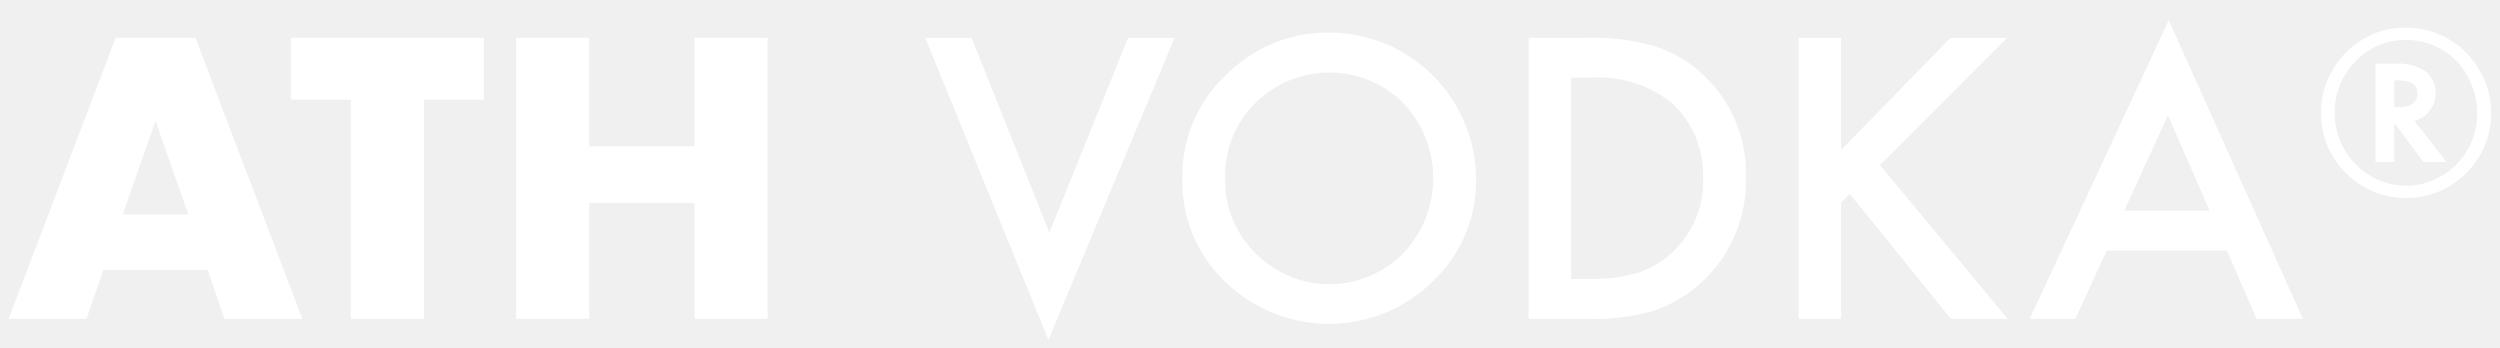
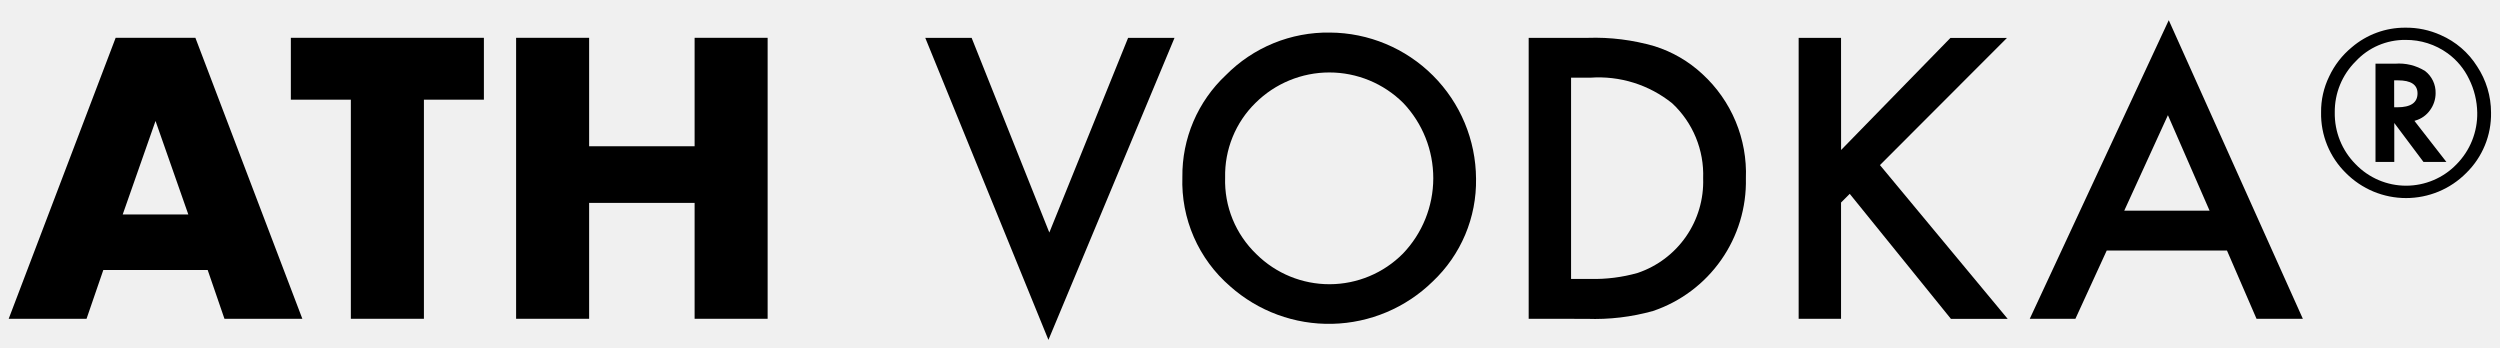
<svg xmlns="http://www.w3.org/2000/svg" width="115" height="16" viewBox="0 0 115 16" fill="none">
-   <path d="M9.553 12.419H4.753L3.981 14.664H0.4L5.32 1.739H8.988L13.908 14.664H10.325L9.553 12.419ZM8.662 9.864L7.154 5.564L5.645 9.864H8.662Z" fill="white" />
-   <path d="M19.5 4.585V14.664H16.139V4.585H13.379V1.739H22.259V4.585H19.5Z" fill="white" />
-   <path d="M27.1 6.728H31.952V1.739H35.311V14.664H31.952V9.333H27.1V14.664H23.741V1.739H27.1V6.728Z" fill="white" />
-   <path d="M44.695 1.741L48.269 10.697L51.893 1.741H54.028L48.228 15.635L42.562 1.741H44.695Z" fill="white" />
-   <path d="M54.389 8.144C54.379 7.267 54.552 6.397 54.896 5.59C55.241 4.783 55.749 4.057 56.389 3.457C57.014 2.824 57.76 2.324 58.583 1.987C59.405 1.651 60.288 1.484 61.177 1.498C62.956 1.508 64.66 2.219 65.918 3.477C67.177 4.736 67.888 6.439 67.898 8.219C67.913 9.102 67.744 9.979 67.401 10.793C67.058 11.608 66.549 12.341 65.906 12.948C64.669 14.159 63.018 14.856 61.287 14.896C59.556 14.937 57.874 14.318 56.582 13.166C55.865 12.546 55.295 11.773 54.916 10.904C54.536 10.035 54.356 9.092 54.389 8.144ZM56.356 8.169C56.335 8.824 56.452 9.477 56.7 10.084C56.949 10.691 57.322 11.239 57.796 11.693C58.693 12.582 59.907 13.079 61.17 13.074C62.433 13.07 63.642 12.564 64.533 11.668C65.427 10.737 65.928 9.497 65.931 8.206C65.934 6.915 65.44 5.672 64.55 4.737C63.647 3.838 62.424 3.333 61.15 3.333C59.876 3.333 58.653 3.838 57.75 4.737C57.295 5.183 56.937 5.718 56.698 6.308C56.458 6.899 56.342 7.532 56.356 8.169Z" fill="white" />
-   <path d="M70.319 14.664V1.741H73.031C74.072 1.706 75.111 1.836 76.111 2.126C76.931 2.384 77.682 2.821 78.311 3.407C78.973 4.014 79.495 4.758 79.84 5.587C80.185 6.415 80.346 7.31 80.311 8.207C80.341 9.547 79.942 10.861 79.173 11.958C78.404 13.056 77.304 13.879 76.034 14.307C75.046 14.582 74.021 14.704 72.996 14.667L70.319 14.664ZM72.269 12.831H73.148C73.886 12.849 74.622 12.756 75.332 12.555C76.235 12.25 77.016 11.662 77.559 10.878C78.102 10.094 78.377 9.156 78.345 8.203C78.369 7.56 78.254 6.919 78.009 6.324C77.764 5.729 77.393 5.193 76.923 4.754C75.86 3.897 74.51 3.475 73.148 3.574H72.269V12.831Z" fill="white" />
-   <path d="M84.69 6.9L89.72 1.744H92.32L86.478 7.594L92.353 14.667H89.742L85.088 8.917L84.688 9.317V14.665H82.738V1.741H84.688L84.69 6.9Z" fill="white" />
-   <path d="M102.441 11.525H96.909L95.469 14.664H93.369L99.763 0.929L105.931 14.664H103.8L102.441 11.525ZM101.641 9.692L99.724 5.298L97.715 9.692H101.641Z" fill="white" />
-   <path d="M114.588 5.179C114.597 5.696 114.501 6.209 114.304 6.687C114.107 7.166 113.815 7.599 113.445 7.96C113.083 8.325 112.652 8.614 112.177 8.812C111.702 9.009 111.193 9.111 110.679 9.111C110.164 9.111 109.655 9.009 109.18 8.812C108.706 8.614 108.275 8.325 107.912 7.96C107.542 7.598 107.25 7.164 107.053 6.684C106.857 6.205 106.76 5.691 106.77 5.173C106.762 4.6 106.89 4.034 107.141 3.519C107.384 2.998 107.741 2.538 108.185 2.173C108.869 1.589 109.74 1.269 110.639 1.273C111.203 1.265 111.761 1.381 112.274 1.614C112.964 1.914 113.548 2.416 113.948 3.054C114.365 3.684 114.587 4.423 114.588 5.179ZM110.654 1.836C110.224 1.831 109.798 1.917 109.403 2.086C109.008 2.256 108.653 2.507 108.361 2.822C108.051 3.129 107.807 3.496 107.641 3.9C107.476 4.304 107.394 4.737 107.399 5.174C107.392 5.615 107.473 6.053 107.638 6.462C107.803 6.872 108.049 7.243 108.361 7.556C108.661 7.867 109.021 8.115 109.419 8.285C109.817 8.454 110.245 8.542 110.678 8.542C111.111 8.542 111.539 8.456 111.937 8.287C112.336 8.119 112.696 7.872 112.997 7.561C113.307 7.248 113.552 6.876 113.716 6.467C113.88 6.057 113.961 5.62 113.953 5.179C113.944 4.643 113.816 4.116 113.577 3.637C113.352 3.166 113.013 2.758 112.591 2.452C112.027 2.045 111.349 1.829 110.654 1.836ZM111.064 5.56L112.533 7.448H111.479L110.137 5.657V7.448H109.273V2.93H110.173C110.658 2.891 111.143 3.009 111.555 3.267C111.71 3.387 111.834 3.542 111.918 3.719C112.002 3.896 112.043 4.09 112.038 4.286C112.038 4.569 111.947 4.844 111.779 5.072C111.618 5.297 111.387 5.463 111.121 5.541L111.064 5.56ZM110.132 4.935H110.278C110.896 4.935 111.205 4.722 111.206 4.296C111.206 3.896 110.906 3.696 110.306 3.696H110.131L110.132 4.935Z" fill="white" />
+   <path d="M9.553 12.419H4.753L3.981 14.664H0.4L5.32 1.739H8.988L13.908 14.664H10.325L9.553 12.419ZM8.662 9.864L7.154 5.564L5.645 9.864H8.662Z" fill="currentColor" />
+   <path d="M19.5 4.585V14.664H16.139V4.585H13.379V1.739H22.259V4.585H19.5Z" fill="currentColor" />
+   <path d="M27.1 6.728H31.952V1.739H35.311V14.664H31.952V9.333H27.1V14.664H23.741V1.739H27.1V6.728Z" fill="currentColor" />
+   <path d="M44.695 1.741L48.269 10.697L51.893 1.741H54.028L48.228 15.635L42.562 1.741H44.695Z" fill="currentColor" />
+   <path d="M54.389 8.144C54.379 7.267 54.552 6.397 54.896 5.59C55.241 4.783 55.749 4.057 56.389 3.457C57.014 2.824 57.76 2.324 58.583 1.987C59.405 1.651 60.288 1.484 61.177 1.498C62.956 1.508 64.66 2.219 65.918 3.477C67.177 4.736 67.888 6.439 67.898 8.219C67.913 9.102 67.744 9.979 67.401 10.793C67.058 11.608 66.549 12.341 65.906 12.948C64.669 14.159 63.018 14.856 61.287 14.896C59.556 14.937 57.874 14.318 56.582 13.166C55.865 12.546 55.295 11.773 54.916 10.904C54.536 10.035 54.356 9.092 54.389 8.144ZM56.356 8.169C56.335 8.824 56.452 9.477 56.7 10.084C56.949 10.691 57.322 11.239 57.796 11.693C58.693 12.582 59.907 13.079 61.17 13.074C62.433 13.07 63.642 12.564 64.533 11.668C65.427 10.737 65.928 9.497 65.931 8.206C65.934 6.915 65.44 5.672 64.55 4.737C63.647 3.838 62.424 3.333 61.15 3.333C59.876 3.333 58.653 3.838 57.75 4.737C57.295 5.183 56.937 5.718 56.698 6.308C56.458 6.899 56.342 7.532 56.356 8.169Z" fill="currentColor" />
+   <path d="M70.319 14.664V1.741H73.031C74.072 1.706 75.111 1.836 76.111 2.126C76.931 2.384 77.682 2.821 78.311 3.407C78.973 4.014 79.495 4.758 79.84 5.587C80.185 6.415 80.346 7.31 80.311 8.207C80.341 9.547 79.942 10.861 79.173 11.958C78.404 13.056 77.304 13.879 76.034 14.307C75.046 14.582 74.021 14.704 72.996 14.667L70.319 14.664ZM72.269 12.831H73.148C73.886 12.849 74.622 12.756 75.332 12.555C76.235 12.25 77.016 11.662 77.559 10.878C78.102 10.094 78.377 9.156 78.345 8.203C78.369 7.56 78.254 6.919 78.009 6.324C77.764 5.729 77.393 5.193 76.923 4.754C75.86 3.897 74.51 3.475 73.148 3.574H72.269V12.831Z" fill="currentColor" />
+   <path d="M84.69 6.9L89.72 1.744H92.32L86.478 7.594L92.353 14.667H89.742L85.088 8.917L84.688 9.317V14.665H82.738V1.741H84.688L84.69 6.9Z" fill="currentColor" />
+   <path d="M102.441 11.525H96.909L95.469 14.664H93.369L99.763 0.929L105.931 14.664H103.8L102.441 11.525ZM101.641 9.692L99.724 5.298L97.715 9.692H101.641Z" fill="currentColor" />
+   <path d="M114.588 5.179C114.597 5.696 114.501 6.209 114.304 6.687C114.107 7.166 113.815 7.599 113.445 7.96C113.083 8.325 112.652 8.614 112.177 8.812C111.702 9.009 111.193 9.111 110.679 9.111C110.164 9.111 109.655 9.009 109.18 8.812C108.706 8.614 108.275 8.325 107.912 7.96C107.542 7.598 107.25 7.164 107.053 6.684C106.857 6.205 106.76 5.691 106.77 5.173C106.762 4.6 106.89 4.034 107.141 3.519C107.384 2.998 107.741 2.538 108.185 2.173C108.869 1.589 109.74 1.269 110.639 1.273C111.203 1.265 111.761 1.381 112.274 1.614C112.964 1.914 113.548 2.416 113.948 3.054C114.365 3.684 114.587 4.423 114.588 5.179ZM110.654 1.836C110.224 1.831 109.798 1.917 109.403 2.086C109.008 2.256 108.653 2.507 108.361 2.822C108.051 3.129 107.807 3.496 107.641 3.9C107.476 4.304 107.394 4.737 107.399 5.174C107.392 5.615 107.473 6.053 107.638 6.462C107.803 6.872 108.049 7.243 108.361 7.556C108.661 7.867 109.021 8.115 109.419 8.285C109.817 8.454 110.245 8.542 110.678 8.542C111.111 8.542 111.539 8.456 111.937 8.287C112.336 8.119 112.696 7.872 112.997 7.561C113.307 7.248 113.552 6.876 113.716 6.467C113.88 6.057 113.961 5.62 113.953 5.179C113.944 4.643 113.816 4.116 113.577 3.637C113.352 3.166 113.013 2.758 112.591 2.452C112.027 2.045 111.349 1.829 110.654 1.836ZM111.064 5.56L112.533 7.448H111.479L110.137 5.657V7.448H109.273V2.93H110.173C110.658 2.891 111.143 3.009 111.555 3.267C111.71 3.387 111.834 3.542 111.918 3.719C112.002 3.896 112.043 4.09 112.038 4.286C112.038 4.569 111.947 4.844 111.779 5.072C111.618 5.297 111.387 5.463 111.121 5.541L111.064 5.56ZM110.132 4.935H110.278C110.896 4.935 111.205 4.722 111.206 4.296C111.206 3.896 110.906 3.696 110.306 3.696H110.131L110.132 4.935Z" fill="currentColor" />
</svg>
